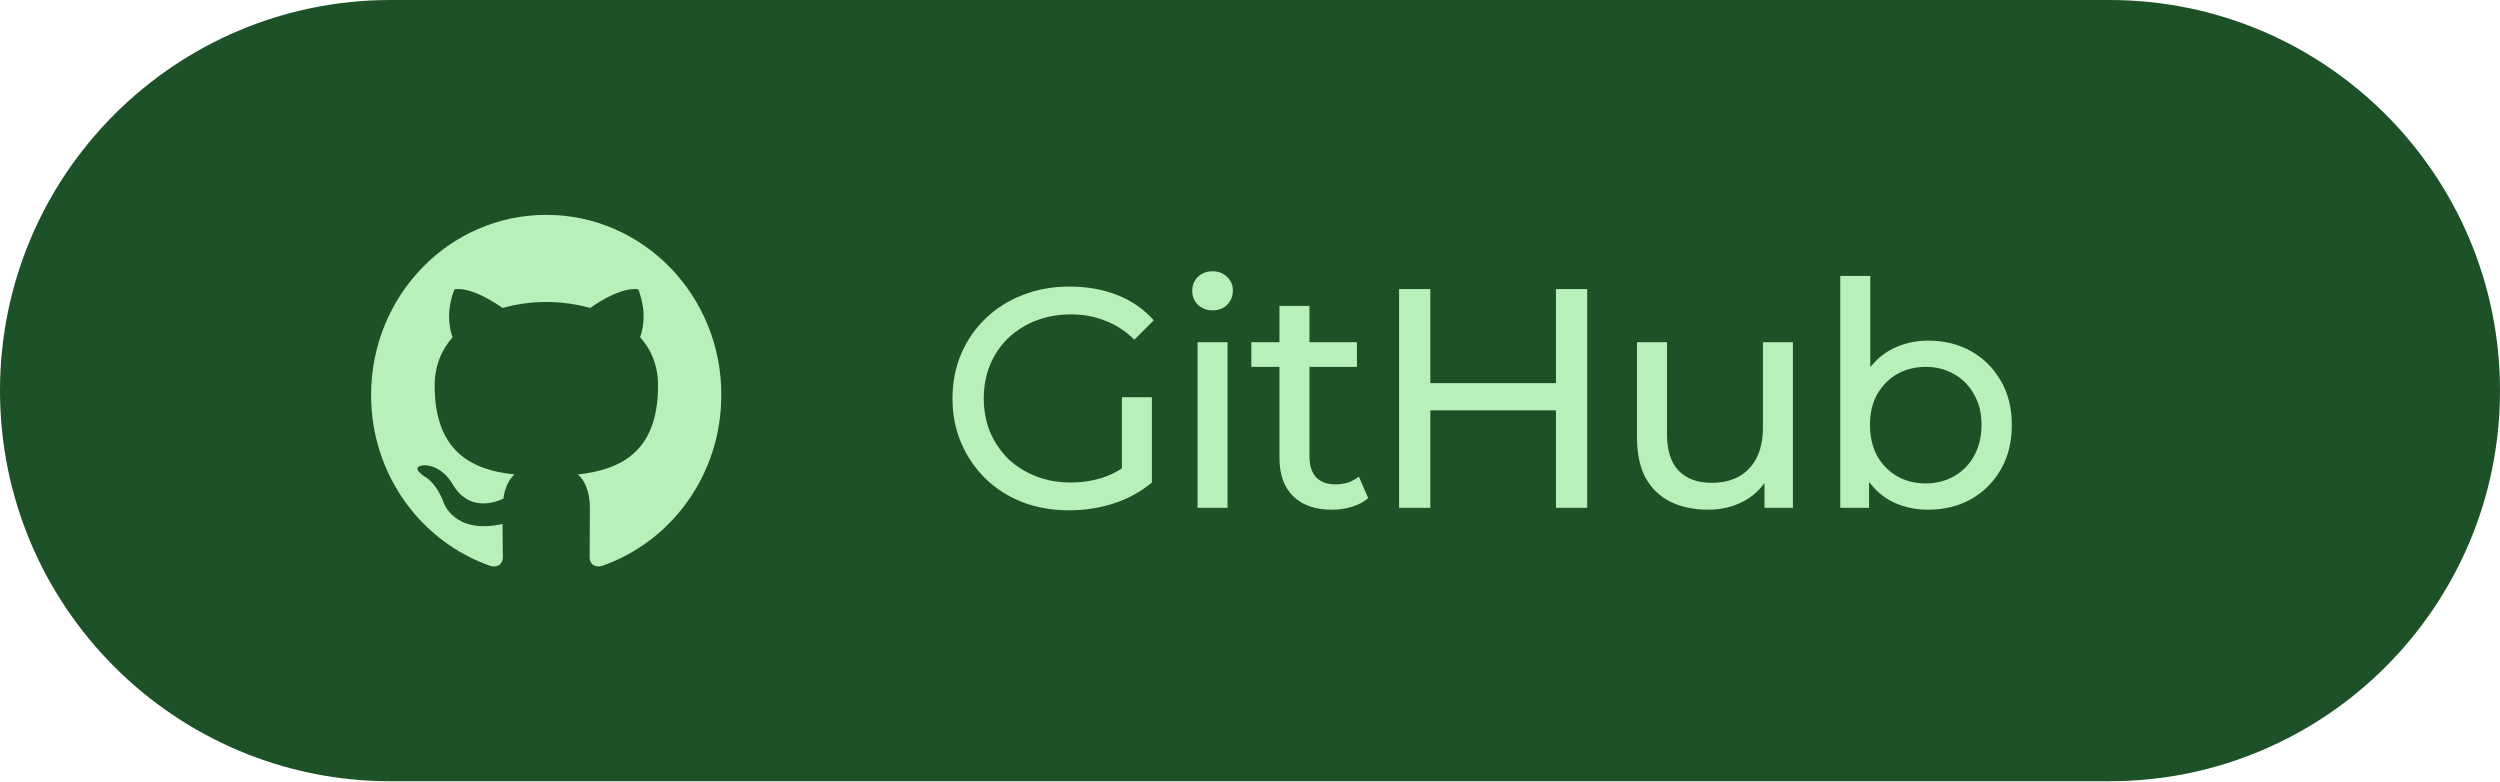
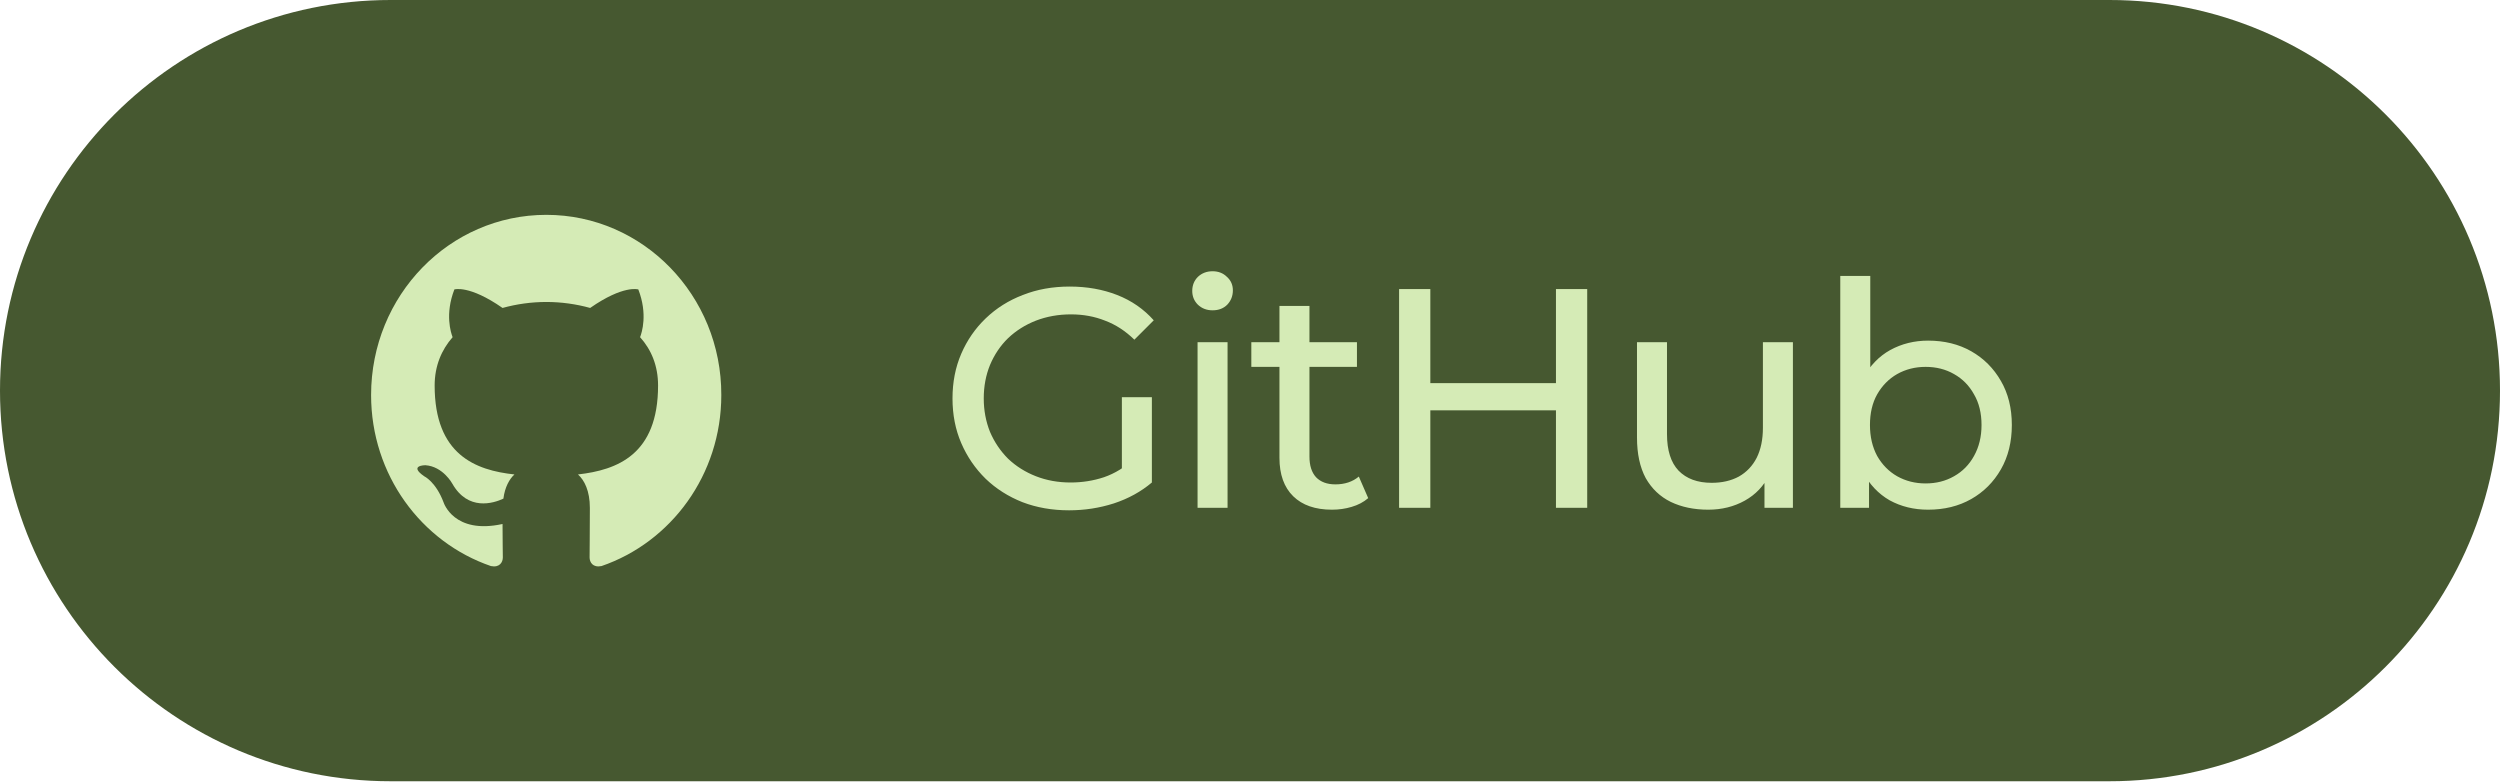
<svg xmlns="http://www.w3.org/2000/svg" width="128" height="40" viewBox="0 0 128 40" fill="none">
-   <rect width="128" height="40" rx="20" fill="#1D5128" />
-   <path fill-rule="evenodd" clip-rule="evenodd" d="M27.973 11C23.011 11 19 15.125 19 20.228C19 24.307 21.57 27.76 25.136 28.983C25.581 29.074 25.745 28.784 25.745 28.54C25.745 28.326 25.73 27.592 25.73 26.828C23.234 27.378 22.714 25.728 22.714 25.728C22.313 24.659 21.718 24.384 21.718 24.384C20.902 23.819 21.778 23.819 21.778 23.819C22.684 23.88 23.16 24.766 23.16 24.766C23.962 26.171 25.254 25.774 25.774 25.53C25.849 24.934 26.087 24.521 26.339 24.292C24.348 24.078 22.254 23.284 22.254 19.739C22.254 18.731 22.61 17.906 23.174 17.264C23.085 17.035 22.773 16.088 23.264 14.819C23.264 14.819 24.021 14.575 25.73 15.767C26.461 15.565 27.215 15.462 27.973 15.461C28.731 15.461 29.503 15.568 30.216 15.767C31.925 14.575 32.682 14.819 32.682 14.819C33.173 16.088 32.861 17.035 32.772 17.264C33.351 17.906 33.693 18.731 33.693 19.739C33.693 23.284 31.598 24.063 29.592 24.292C29.919 24.582 30.201 25.132 30.201 26.003C30.201 27.241 30.187 28.234 30.187 28.539C30.187 28.784 30.35 29.074 30.796 28.983C34.361 27.76 36.931 24.307 36.931 20.228C36.946 15.125 32.92 11 27.973 11Z" fill="#B7F1BA" />
-   <path d="M54.736 26.128C53.872 26.128 53.077 25.989 52.352 25.712C51.627 25.424 50.997 25.024 50.464 24.512C49.931 23.989 49.515 23.381 49.216 22.688C48.917 21.995 48.768 21.232 48.768 20.4C48.768 19.568 48.917 18.805 49.216 18.112C49.515 17.419 49.931 16.816 50.464 16.304C51.008 15.781 51.643 15.381 52.368 15.104C53.093 14.816 53.893 14.672 54.768 14.672C55.653 14.672 56.464 14.816 57.2 15.104C57.936 15.392 58.56 15.824 59.072 16.4L58.08 17.392C57.621 16.944 57.12 16.619 56.576 16.416C56.043 16.203 55.461 16.096 54.832 16.096C54.192 16.096 53.595 16.203 53.04 16.416C52.496 16.629 52.021 16.928 51.616 17.312C51.221 17.696 50.912 18.155 50.688 18.688C50.475 19.211 50.368 19.781 50.368 20.4C50.368 21.008 50.475 21.579 50.688 22.112C50.912 22.635 51.221 23.093 51.616 23.488C52.021 23.872 52.496 24.171 53.04 24.384C53.584 24.597 54.176 24.704 54.816 24.704C55.413 24.704 55.984 24.613 56.528 24.432C57.083 24.24 57.595 23.925 58.064 23.488L58.976 24.704C58.421 25.173 57.771 25.531 57.024 25.776C56.288 26.011 55.525 26.128 54.736 26.128ZM57.44 24.496V20.336H58.976V24.704L57.44 24.496ZM61.315 26V17.52H62.851V26H61.315ZM62.083 15.888C61.785 15.888 61.534 15.792 61.331 15.6C61.139 15.408 61.043 15.173 61.043 14.896C61.043 14.608 61.139 14.368 61.331 14.176C61.534 13.984 61.785 13.888 62.083 13.888C62.382 13.888 62.627 13.984 62.819 14.176C63.022 14.357 63.123 14.587 63.123 14.864C63.123 15.152 63.027 15.397 62.835 15.6C62.643 15.792 62.393 15.888 62.083 15.888ZM68.196 26.096C67.343 26.096 66.681 25.867 66.212 25.408C65.743 24.949 65.508 24.293 65.508 23.44V15.664H67.044V23.376C67.044 23.835 67.156 24.187 67.38 24.432C67.615 24.677 67.945 24.8 68.372 24.8C68.852 24.8 69.252 24.667 69.572 24.4L70.052 25.504C69.817 25.707 69.535 25.856 69.204 25.952C68.884 26.048 68.548 26.096 68.196 26.096ZM64.068 18.784V17.52H69.476V18.784H64.068ZM79.665 14.8H81.265V26H79.665V14.8ZM73.233 26H71.633V14.8H73.233V26ZM79.809 21.008H73.073V19.616H79.809V21.008ZM87.462 26.096C86.736 26.096 86.096 25.963 85.541 25.696C84.998 25.429 84.571 25.024 84.261 24.48C83.963 23.925 83.814 23.232 83.814 22.4V17.52H85.35V22.224C85.35 23.056 85.547 23.68 85.942 24.096C86.347 24.512 86.912 24.72 87.638 24.72C88.171 24.72 88.635 24.613 89.029 24.4C89.424 24.176 89.728 23.856 89.942 23.44C90.155 23.013 90.261 22.501 90.261 21.904V17.52H91.797V26H90.341V23.712L90.582 24.32C90.304 24.885 89.888 25.323 89.334 25.632C88.779 25.941 88.155 26.096 87.462 26.096ZM98.718 26.096C97.992 26.096 97.336 25.936 96.75 25.616C96.174 25.285 95.715 24.8 95.374 24.16C95.043 23.52 94.878 22.72 94.878 21.76C94.878 20.8 95.048 20 95.39 19.36C95.742 18.72 96.206 18.24 96.782 17.92C97.368 17.6 98.014 17.44 98.718 17.44C99.55 17.44 100.286 17.621 100.926 17.984C101.566 18.347 102.072 18.853 102.446 19.504C102.819 20.144 103.006 20.896 103.006 21.76C103.006 22.624 102.819 23.381 102.446 24.032C102.072 24.683 101.566 25.189 100.926 25.552C100.286 25.915 99.55 26.096 98.718 26.096ZM94.222 26V14.128H95.758V19.776L95.598 21.744L95.694 23.712V26H94.222ZM98.59 24.752C99.134 24.752 99.619 24.629 100.046 24.384C100.483 24.139 100.824 23.792 101.07 23.344C101.326 22.885 101.454 22.357 101.454 21.76C101.454 21.152 101.326 20.629 101.07 20.192C100.824 19.744 100.483 19.397 100.046 19.152C99.619 18.907 99.134 18.784 98.59 18.784C98.056 18.784 97.571 18.907 97.134 19.152C96.707 19.397 96.366 19.744 96.11 20.192C95.864 20.629 95.742 21.152 95.742 21.76C95.742 22.357 95.864 22.885 96.11 23.344C96.366 23.792 96.707 24.139 97.134 24.384C97.571 24.629 98.056 24.752 98.59 24.752Z" fill="#B7F1BA" />
+   <rect width="128" height="40" rx="20" fill="#465830" />
+   <path fill-rule="evenodd" clip-rule="evenodd" d="M27.973 11C23.011 11 19 15.125 19 20.228C19 24.307 21.57 27.76 25.136 28.983C25.581 29.074 25.745 28.784 25.745 28.54C25.745 28.326 25.73 27.592 25.73 26.828C23.234 27.378 22.714 25.728 22.714 25.728C22.313 24.659 21.718 24.384 21.718 24.384C20.902 23.819 21.778 23.819 21.778 23.819C22.684 23.88 23.16 24.766 23.16 24.766C23.962 26.171 25.254 25.774 25.774 25.53C25.849 24.934 26.087 24.521 26.339 24.292C24.348 24.078 22.254 23.284 22.254 19.739C22.254 18.731 22.61 17.906 23.174 17.264C23.085 17.035 22.773 16.088 23.264 14.819C23.264 14.819 24.021 14.575 25.73 15.767C26.461 15.565 27.215 15.462 27.973 15.461C28.731 15.461 29.503 15.568 30.216 15.767C31.925 14.575 32.682 14.819 32.682 14.819C33.173 16.088 32.861 17.035 32.772 17.264C33.351 17.906 33.693 18.731 33.693 19.739C33.693 23.284 31.598 24.063 29.592 24.292C29.919 24.582 30.201 25.132 30.201 26.003C30.201 27.241 30.187 28.234 30.187 28.539C30.187 28.784 30.35 29.074 30.796 28.983C34.361 27.76 36.931 24.307 36.931 20.228C36.946 15.125 32.92 11 27.973 11Z" fill="#D5EBB6" />
+   <path d="M54.736 26.128C53.872 26.128 53.077 25.989 52.352 25.712C51.627 25.424 50.997 25.024 50.464 24.512C49.931 23.989 49.515 23.381 49.216 22.688C48.917 21.995 48.768 21.232 48.768 20.4C48.768 19.568 48.917 18.805 49.216 18.112C49.515 17.419 49.931 16.816 50.464 16.304C51.008 15.781 51.643 15.381 52.368 15.104C53.093 14.816 53.893 14.672 54.768 14.672C55.653 14.672 56.464 14.816 57.2 15.104C57.936 15.392 58.56 15.824 59.072 16.4L58.08 17.392C57.621 16.944 57.12 16.619 56.576 16.416C56.043 16.203 55.461 16.096 54.832 16.096C54.192 16.096 53.595 16.203 53.04 16.416C52.496 16.629 52.021 16.928 51.616 17.312C51.221 17.696 50.912 18.155 50.688 18.688C50.475 19.211 50.368 19.781 50.368 20.4C50.368 21.008 50.475 21.579 50.688 22.112C50.912 22.635 51.221 23.093 51.616 23.488C52.021 23.872 52.496 24.171 53.04 24.384C53.584 24.597 54.176 24.704 54.816 24.704C55.413 24.704 55.984 24.613 56.528 24.432C57.083 24.24 57.595 23.925 58.064 23.488L58.976 24.704C58.421 25.173 57.771 25.531 57.024 25.776C56.288 26.011 55.525 26.128 54.736 26.128ZM57.44 24.496V20.336H58.976V24.704L57.44 24.496ZM61.315 26V17.52H62.851V26H61.315ZM62.083 15.888C61.785 15.888 61.534 15.792 61.331 15.6C61.139 15.408 61.043 15.173 61.043 14.896C61.043 14.608 61.139 14.368 61.331 14.176C61.534 13.984 61.785 13.888 62.083 13.888C62.382 13.888 62.627 13.984 62.819 14.176C63.022 14.357 63.123 14.587 63.123 14.864C63.123 15.152 63.027 15.397 62.835 15.6C62.643 15.792 62.393 15.888 62.083 15.888ZM68.196 26.096C67.343 26.096 66.681 25.867 66.212 25.408C65.743 24.949 65.508 24.293 65.508 23.44V15.664H67.044V23.376C67.044 23.835 67.156 24.187 67.38 24.432C67.615 24.677 67.945 24.8 68.372 24.8C68.852 24.8 69.252 24.667 69.572 24.4L70.052 25.504C69.817 25.707 69.535 25.856 69.204 25.952C68.884 26.048 68.548 26.096 68.196 26.096ZM64.068 18.784V17.52H69.476V18.784H64.068ZM79.665 14.8H81.265V26H79.665V14.8ZM73.233 26H71.633V14.8H73.233V26ZM79.809 21.008H73.073V19.616H79.809V21.008ZM87.462 26.096C86.736 26.096 86.096 25.963 85.541 25.696C84.998 25.429 84.571 25.024 84.261 24.48C83.963 23.925 83.814 23.232 83.814 22.4V17.52H85.35V22.224C85.35 23.056 85.547 23.68 85.942 24.096C86.347 24.512 86.912 24.72 87.638 24.72C88.171 24.72 88.635 24.613 89.029 24.4C89.424 24.176 89.728 23.856 89.942 23.44C90.155 23.013 90.261 22.501 90.261 21.904V17.52H91.797V26H90.341V23.712L90.582 24.32C90.304 24.885 89.888 25.323 89.334 25.632C88.779 25.941 88.155 26.096 87.462 26.096ZM98.718 26.096C97.992 26.096 97.336 25.936 96.75 25.616C96.174 25.285 95.715 24.8 95.374 24.16C95.043 23.52 94.878 22.72 94.878 21.76C94.878 20.8 95.048 20 95.39 19.36C95.742 18.72 96.206 18.24 96.782 17.92C97.368 17.6 98.014 17.44 98.718 17.44C99.55 17.44 100.286 17.621 100.926 17.984C101.566 18.347 102.072 18.853 102.446 19.504C102.819 20.144 103.006 20.896 103.006 21.76C103.006 22.624 102.819 23.381 102.446 24.032C102.072 24.683 101.566 25.189 100.926 25.552C100.286 25.915 99.55 26.096 98.718 26.096ZM94.222 26V14.128H95.758V19.776L95.598 21.744L95.694 23.712V26H94.222ZM98.59 24.752C99.134 24.752 99.619 24.629 100.046 24.384C100.483 24.139 100.824 23.792 101.07 23.344C101.326 22.885 101.454 22.357 101.454 21.76C101.454 21.152 101.326 20.629 101.07 20.192C100.824 19.744 100.483 19.397 100.046 19.152C99.619 18.907 99.134 18.784 98.59 18.784C98.056 18.784 97.571 18.907 97.134 19.152C96.707 19.397 96.366 19.744 96.11 20.192C95.864 20.629 95.742 21.152 95.742 21.76C95.742 22.357 95.864 22.885 96.11 23.344C96.366 23.792 96.707 24.139 97.134 24.384C97.571 24.629 98.056 24.752 98.59 24.752Z" fill="#D5EBB6" />
</svg>
